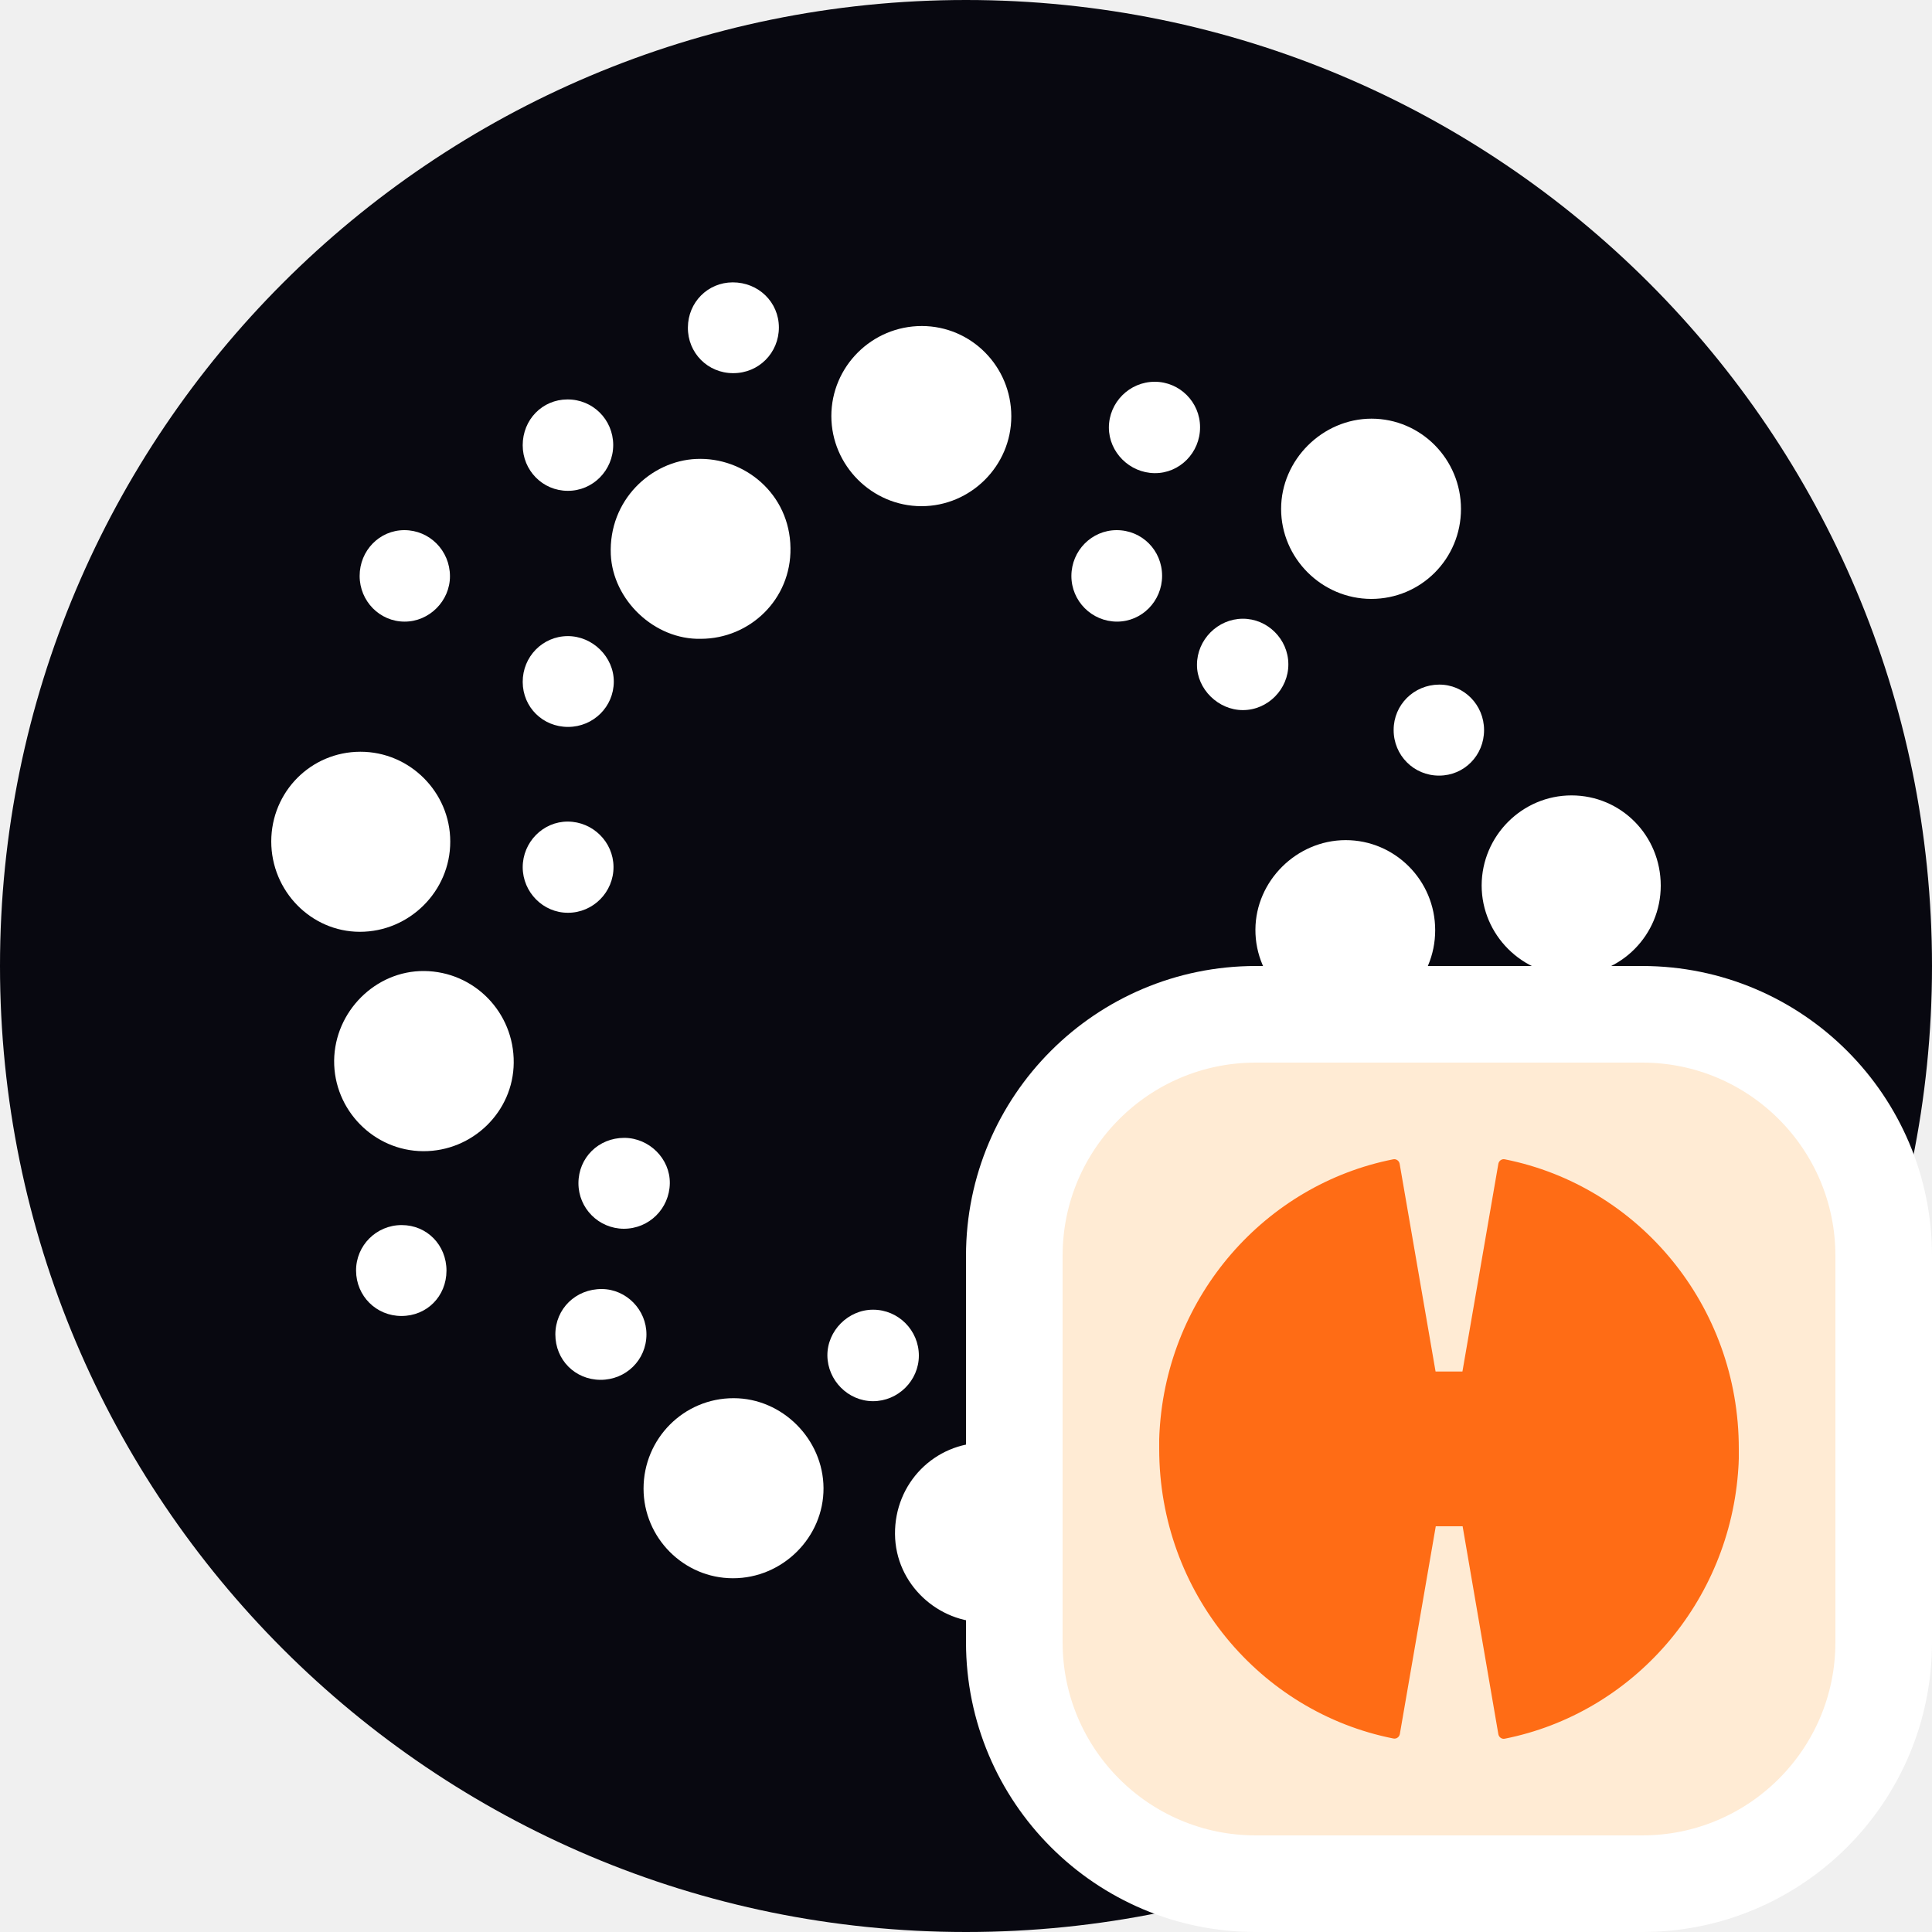
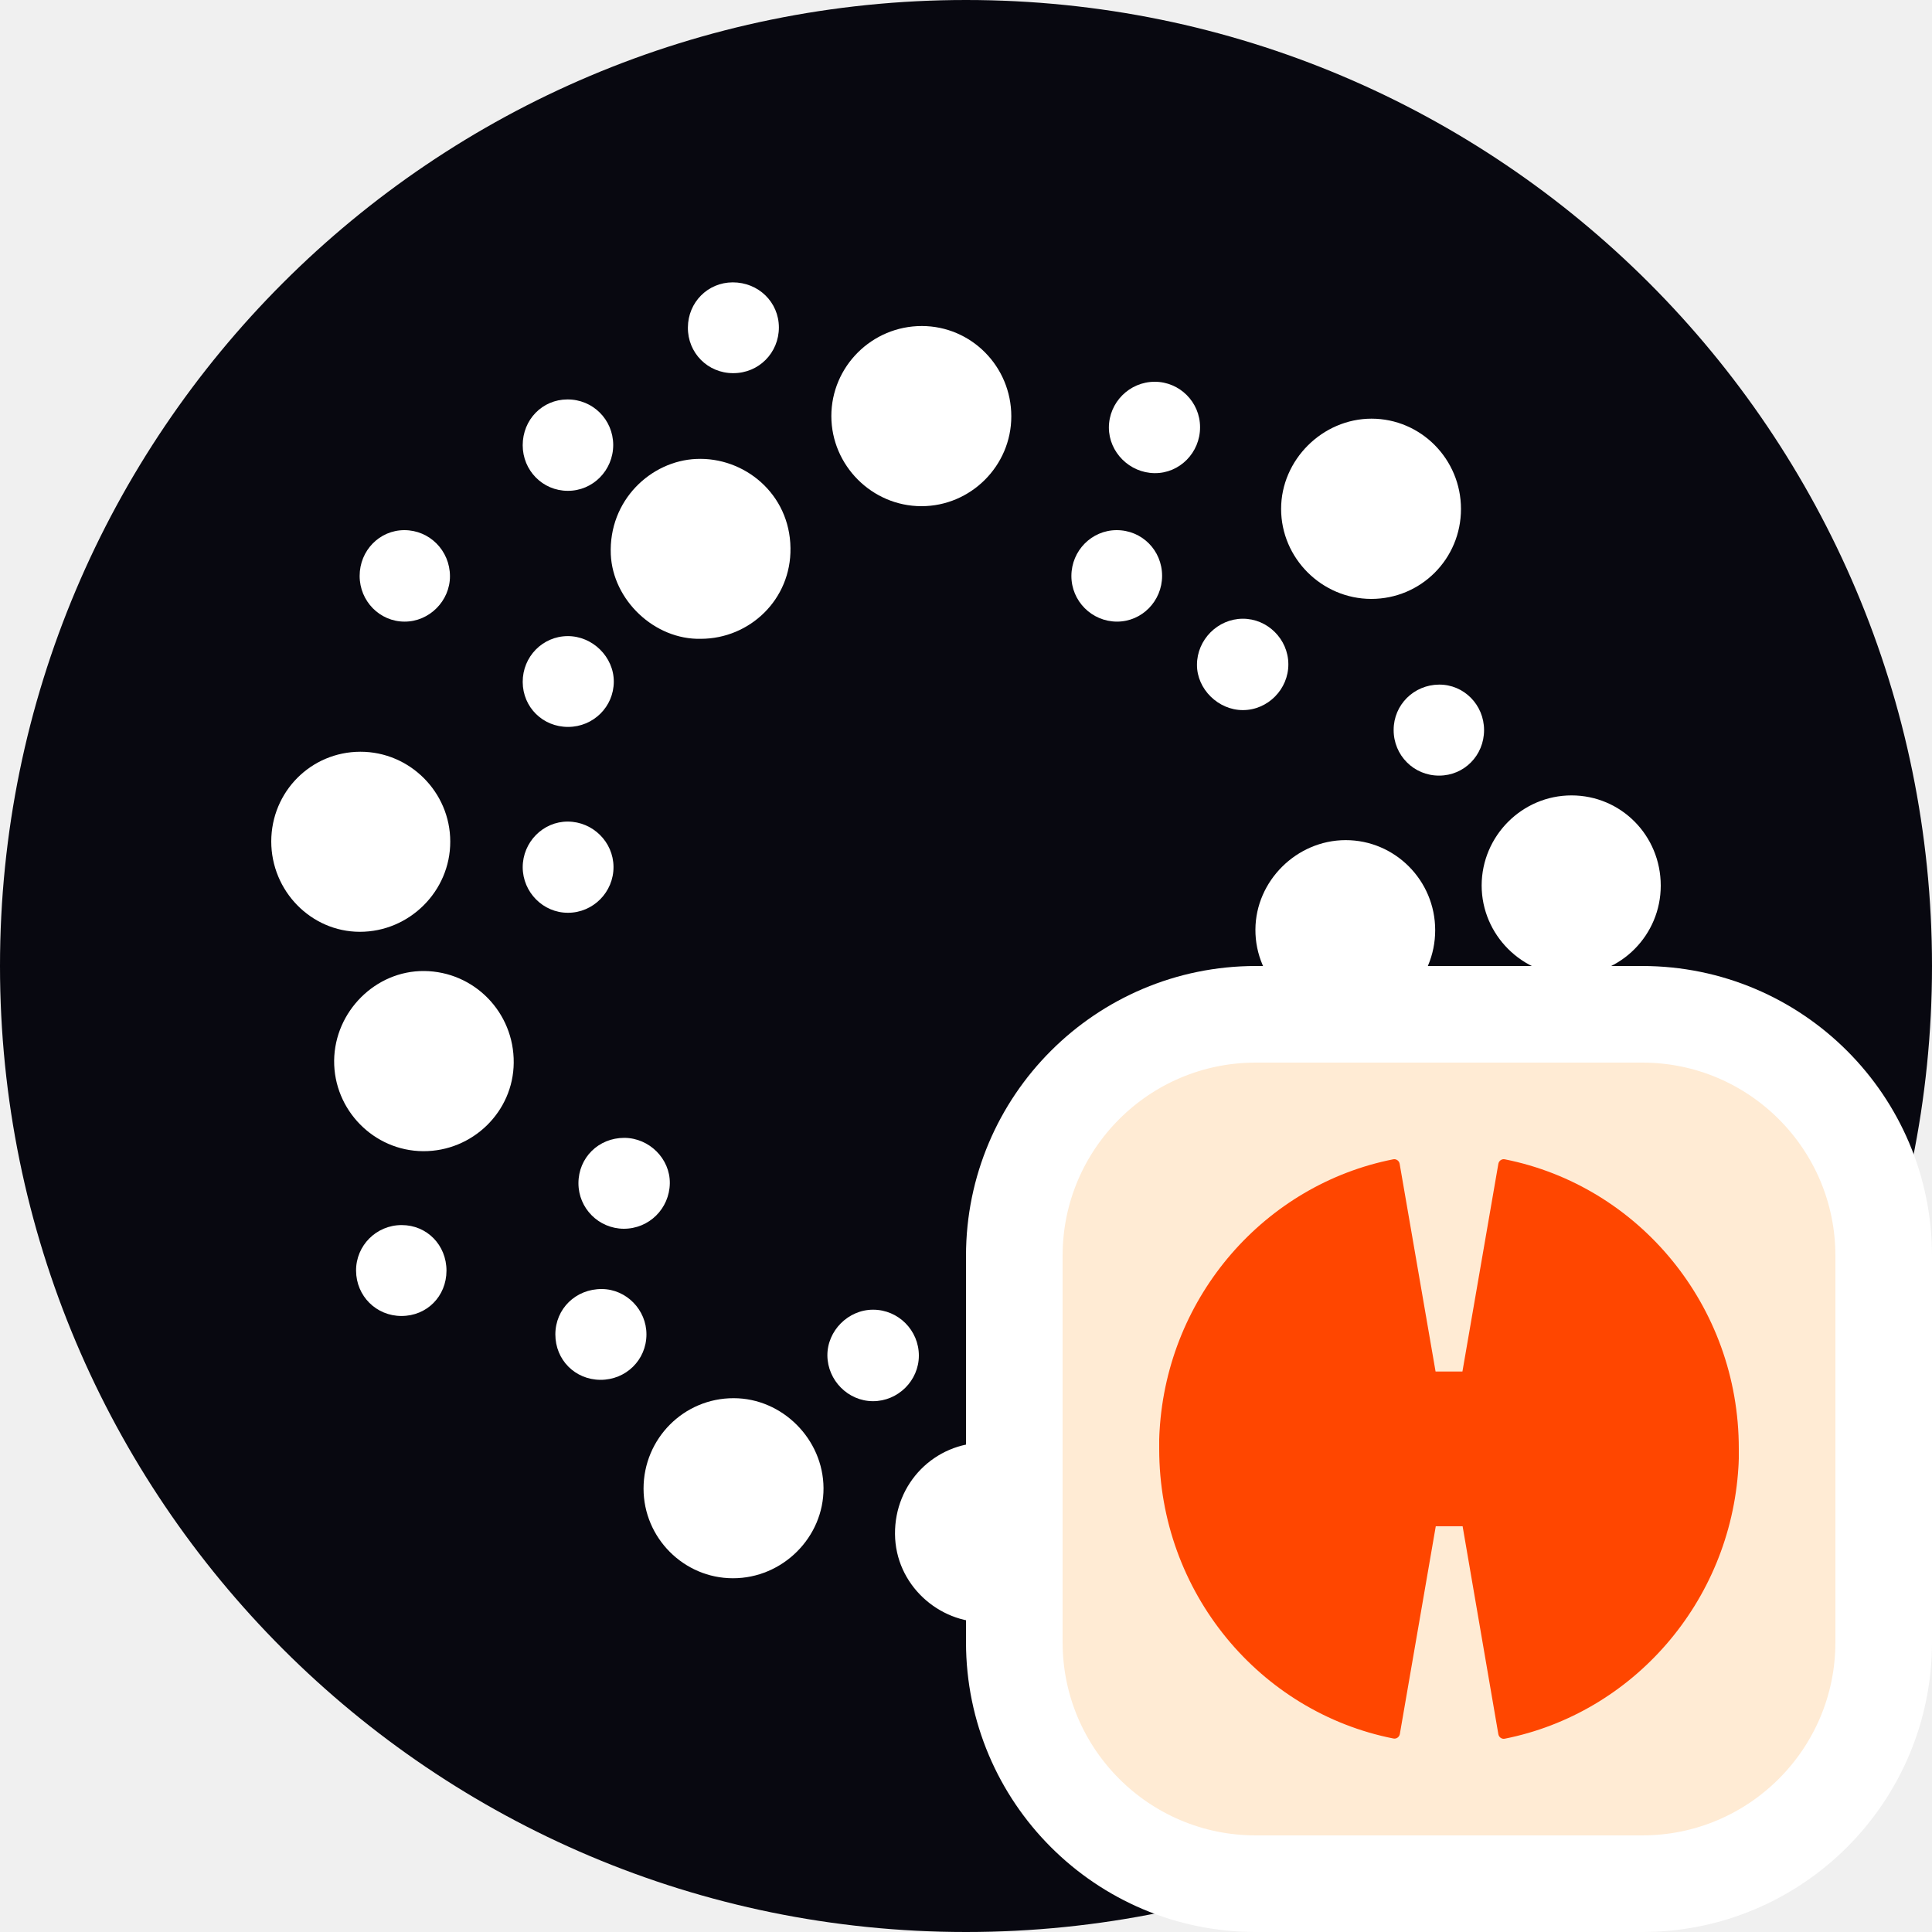
<svg xmlns="http://www.w3.org/2000/svg" width="20" height="20" viewBox="0 0 20 20" fill="none">
  <g clip-path="url(#clip0_13489_8155)">
    <g clip-path="url(#clip1_13489_8155)">
      <path d="M20 10C20 4.477 15.523 0 10 0C4.477 0 0 4.477 0 10C0 15.523 4.477 20 10 20C15.523 20 20 15.523 20 10Z" fill="#080810" />
      <path d="M7.121 3.389C7.118 3.653 7.327 3.864 7.591 3.863C7.855 3.863 8.063 3.653 8.063 3.389C8.062 3.127 7.851 2.922 7.584 2.923C7.327 2.924 7.123 3.129 7.121 3.389Z" fill="white" />
      <path d="M10.469 4.31C10.469 4.822 10.049 5.241 9.537 5.24C9.027 5.239 8.607 4.819 8.606 4.308C8.606 3.793 9.027 3.374 9.544 3.375C10.055 3.376 10.469 3.794 10.469 4.31Z" fill="white" />
      <path d="M12.867 14.044C12.346 14.044 11.936 13.632 11.937 13.11C11.937 12.598 12.357 12.178 12.868 12.179C13.375 12.18 13.797 12.606 13.797 13.115C13.797 13.629 13.38 14.045 12.867 14.044Z" fill="white" />
      <path d="M14.195 6.2C14.71 6.2 15.124 5.785 15.124 5.269C15.124 4.753 14.709 4.334 14.197 4.334C13.689 4.335 13.262 4.761 13.262 5.268C13.262 5.779 13.683 6.199 14.195 6.2Z" fill="white" />
      <path d="M7.255 6.613C6.775 6.624 6.344 6.212 6.323 5.74C6.299 5.179 6.738 4.771 7.208 4.751C7.703 4.729 8.176 5.11 8.183 5.673C8.191 6.206 7.761 6.612 7.255 6.613Z" fill="white" />
      <path d="M13.964 13.573C13.963 14.084 14.385 14.506 14.895 14.506C15.406 14.507 15.826 14.086 15.826 13.574C15.826 13.061 15.408 12.641 14.896 12.641C14.386 12.641 13.965 13.062 13.964 13.573Z" fill="white" />
      <path d="M14.857 9.629C14.857 10.145 14.442 10.562 13.93 10.563C13.419 10.563 12.993 10.135 12.996 9.623C12.998 9.12 13.422 8.698 13.929 8.697C14.44 8.696 14.857 9.114 14.857 9.629Z" fill="white" />
      <path d="M7.595 14.474C7.079 14.473 6.662 14.892 6.662 15.41C6.662 15.92 7.079 16.338 7.587 16.338C8.101 16.339 8.528 15.914 8.525 15.404C8.522 14.898 8.098 14.474 7.595 14.474Z" fill="white" />
      <path d="M4.38 11.917C3.87 11.914 3.454 11.49 3.459 10.978C3.465 10.47 3.888 10.048 4.39 10.052C4.908 10.056 5.323 10.48 5.318 11.002C5.314 11.508 4.892 11.92 4.38 11.917Z" fill="white" />
      <path d="M11.127 15.863C11.126 15.351 10.704 14.932 10.193 14.934C9.673 14.936 9.261 15.354 9.265 15.88C9.269 16.405 9.717 16.801 10.203 16.793C10.713 16.783 11.127 16.373 11.127 15.863Z" fill="white" />
      <path d="M17.192 9.168C17.192 9.68 16.778 10.096 16.27 10.097C15.758 10.098 15.338 9.677 15.338 9.166C15.339 8.653 15.757 8.234 16.268 8.234C16.781 8.234 17.192 8.649 17.192 9.168Z" fill="white" />
      <path d="M3.73 7.782C3.218 7.783 2.809 8.196 2.808 8.71C2.808 9.224 3.22 9.645 3.724 9.646C4.238 9.647 4.662 9.225 4.661 8.712C4.661 8.2 4.241 7.781 3.73 7.782Z" fill="white" />
      <path d="M12.345 15.513C12.345 15.175 12.616 14.907 12.954 14.908C13.287 14.909 13.563 15.187 13.561 15.519C13.56 15.85 13.285 16.125 12.956 16.125C12.618 16.126 12.344 15.852 12.345 15.513Z" fill="white" />
      <path d="M10.631 14.035C10.63 14.29 10.843 14.505 11.1 14.507C11.361 14.509 11.578 14.295 11.578 14.036C11.579 13.777 11.364 13.56 11.106 13.559C10.848 13.558 10.633 13.774 10.631 14.035Z" fill="white" />
      <path d="M9.512 14.033C9.512 14.292 9.296 14.506 9.036 14.505C8.78 14.504 8.568 14.291 8.565 14.033C8.563 13.776 8.781 13.557 9.039 13.558C9.299 13.558 9.512 13.771 9.512 14.033Z" fill="white" />
      <path d="M11.952 4.898C12.211 4.901 12.424 4.686 12.423 4.422C12.423 4.163 12.212 3.952 11.954 3.952C11.692 3.952 11.479 4.166 11.479 4.427C11.48 4.682 11.693 4.895 11.952 4.898Z" fill="white" />
      <path d="M6.463 11.779C6.721 11.78 6.937 11.995 6.934 12.249C6.93 12.512 6.719 12.721 6.456 12.72C6.197 12.718 5.988 12.508 5.988 12.249C5.988 11.984 6.196 11.779 6.463 11.779Z" fill="white" />
      <path d="M5.749 13.814C5.749 14.077 5.952 14.282 6.215 14.284C6.48 14.285 6.691 14.078 6.692 13.815C6.693 13.559 6.484 13.346 6.231 13.344C5.961 13.342 5.749 13.548 5.749 13.814Z" fill="white" />
      <path d="M15.954 11.367C15.955 11.628 15.747 11.841 15.491 11.843C15.229 11.845 15.016 11.629 15.017 11.361C15.018 11.106 15.232 10.894 15.49 10.894C15.748 10.894 15.954 11.104 15.954 11.367Z" fill="white" />
      <path d="M11.564 6.435C11.821 6.435 12.03 6.222 12.03 5.961C12.03 5.697 11.821 5.487 11.558 5.488C11.301 5.489 11.092 5.7 11.091 5.961C11.09 6.222 11.302 6.435 11.564 6.435Z" fill="white" />
      <path d="M12.865 6.405C13.121 6.404 13.335 6.616 13.337 6.874C13.339 7.134 13.125 7.351 12.866 7.351C12.611 7.351 12.39 7.133 12.391 6.882C12.391 6.622 12.606 6.406 12.865 6.405Z" fill="white" />
      <path d="M6.348 4.606C6.348 4.869 6.137 5.083 5.876 5.081C5.617 5.08 5.411 4.87 5.411 4.609C5.411 4.344 5.614 4.136 5.873 4.135C6.136 4.133 6.347 4.343 6.348 4.606Z" fill="white" />
      <path d="M5.878 8.505C5.621 8.504 5.411 8.718 5.411 8.978C5.412 9.237 5.623 9.45 5.88 9.449C6.141 9.449 6.353 9.234 6.351 8.973C6.349 8.716 6.137 8.506 5.878 8.505Z" fill="white" />
      <path d="M5.882 7.525C5.619 7.526 5.412 7.321 5.411 7.06C5.41 6.798 5.617 6.587 5.875 6.585C6.134 6.583 6.355 6.801 6.354 7.057C6.353 7.316 6.143 7.524 5.882 7.525Z" fill="white" />
      <path d="M14.898 8.029C15.157 8.029 15.363 7.82 15.363 7.558C15.363 7.296 15.154 7.085 14.897 7.087C14.636 7.089 14.427 7.296 14.427 7.556C14.426 7.819 14.636 8.03 14.898 8.029Z" fill="white" />
      <path d="M4.622 13.154C4.621 13.42 4.419 13.623 4.156 13.623C3.895 13.623 3.688 13.417 3.686 13.155C3.684 12.894 3.896 12.681 4.159 12.682C4.42 12.682 4.622 12.889 4.622 13.154Z" fill="white" />
      <path d="M4.658 5.964C4.657 5.7 4.447 5.488 4.186 5.488C3.929 5.488 3.723 5.699 3.723 5.962C3.723 6.223 3.931 6.435 4.188 6.435C4.444 6.436 4.659 6.22 4.658 5.964Z" fill="white" />
    </g>
  </g>
  <rect x="10.5" y="10.5" width="9" height="9" rx="2.5" fill="#FFEBD4" />
  <rect x="10.5" y="10.5" width="9" height="9" rx="2.5" stroke="white" />
-   <path d="M15.577 12.001C15.546 11.995 15.517 12.016 15.511 12.047L15.139 14.198H14.861L14.489 12.047C14.483 12.016 14.454 11.995 14.423 12.001C13.101 12.262 12.087 13.408 12.004 14.81C12.004 14.812 12 14.871 12 14.901C12 14.905 12 14.908 12 14.91C12 14.921 12 14.932 12 14.944C12 14.947 12 14.951 12 14.957C12 14.971 12 14.984 12 14.999C12 16.486 13.043 17.724 14.425 17.997C14.456 18.003 14.485 17.982 14.491 17.951L14.863 15.8H15.141L15.511 17.953C15.517 17.984 15.546 18.005 15.577 17.999C16.899 17.736 17.911 16.59 17.996 15.188C17.996 15.186 18 15.127 18 15.097C18 15.093 18 15.09 18 15.088C18 15.077 18 15.066 18 15.055C18 15.051 18 15.047 18 15.042C18 15.027 18 15.014 18 14.999C18.002 13.512 16.959 12.275 15.577 12.001Z" fill="#FF6C15" />
+   <path d="M15.577 12.001C15.546 11.995 15.517 12.016 15.511 12.047L15.139 14.198H14.861L14.489 12.047C14.483 12.016 14.454 11.995 14.423 12.001C13.101 12.262 12.087 13.408 12.004 14.81C12.004 14.812 12 14.871 12 14.901C12 14.905 12 14.908 12 14.91C12 14.921 12 14.932 12 14.944C12 14.947 12 14.951 12 14.957C12 14.971 12 14.984 12 14.999C12 16.486 13.043 17.724 14.425 17.997C14.456 18.003 14.485 17.982 14.491 17.951L14.863 15.8H15.141L15.511 17.953C15.517 17.984 15.546 18.005 15.577 17.999C16.899 17.736 17.911 16.59 17.996 15.188C17.996 15.186 18 15.127 18 15.097C18 15.093 18 15.09 18 15.088C18 15.077 18 15.066 18 15.055C18 15.051 18 15.047 18 15.042C18 15.027 18 15.014 18 14.999C18.002 13.512 16.959 12.275 15.577 12.001Z" fill="#FF4600" />
  <defs>
    <clipPath id="clip0_13489_8155">
      <rect width="20" height="20" fill="white" />
    </clipPath>
    <clipPath id="clip1_13489_8155">
      <rect width="20" height="20" fill="white" />
    </clipPath>
  </defs>
</svg>
